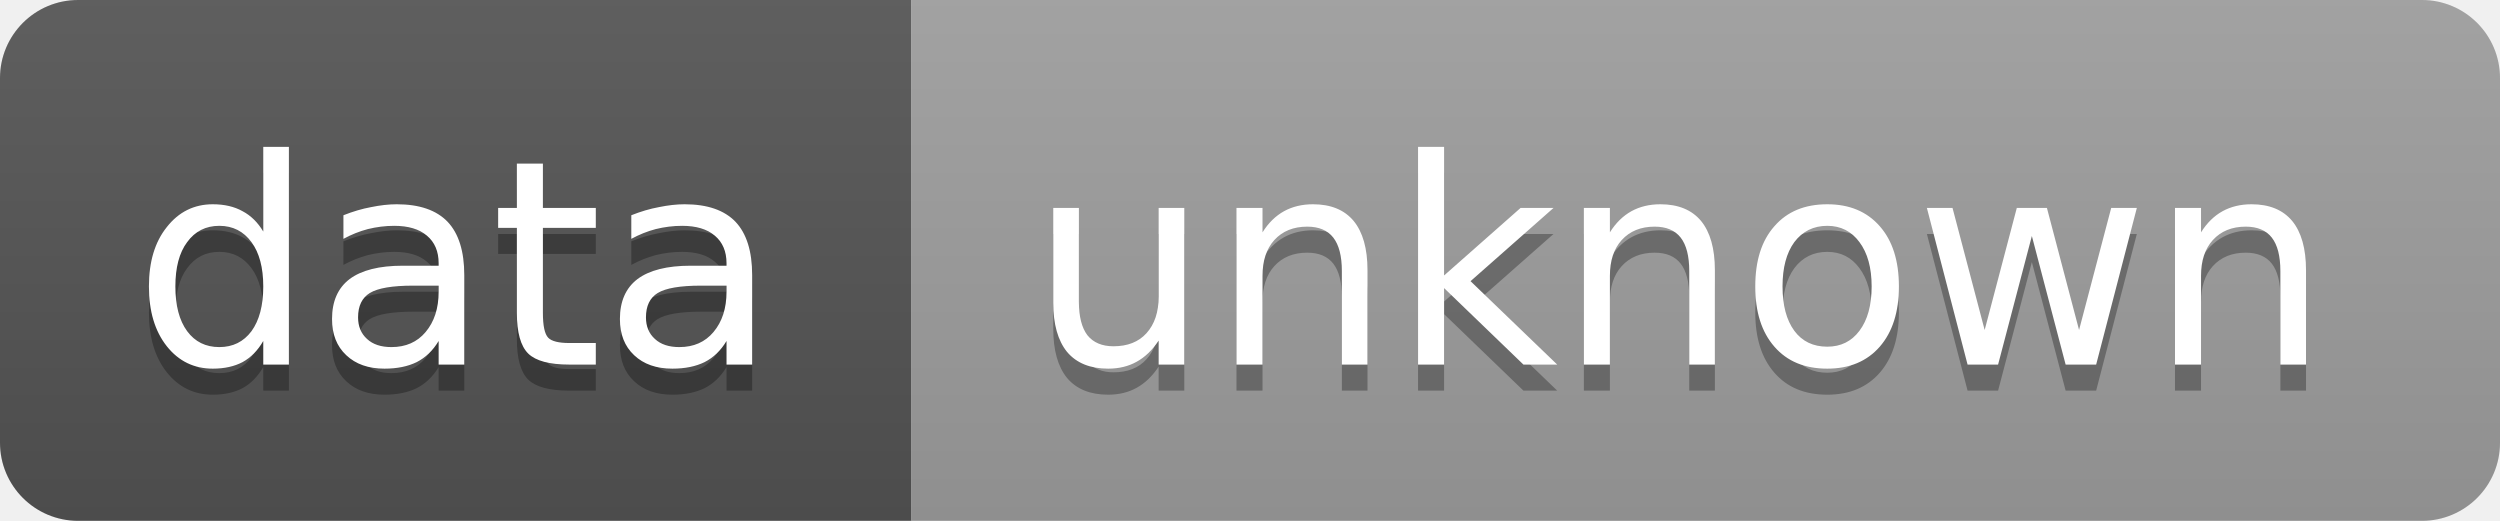
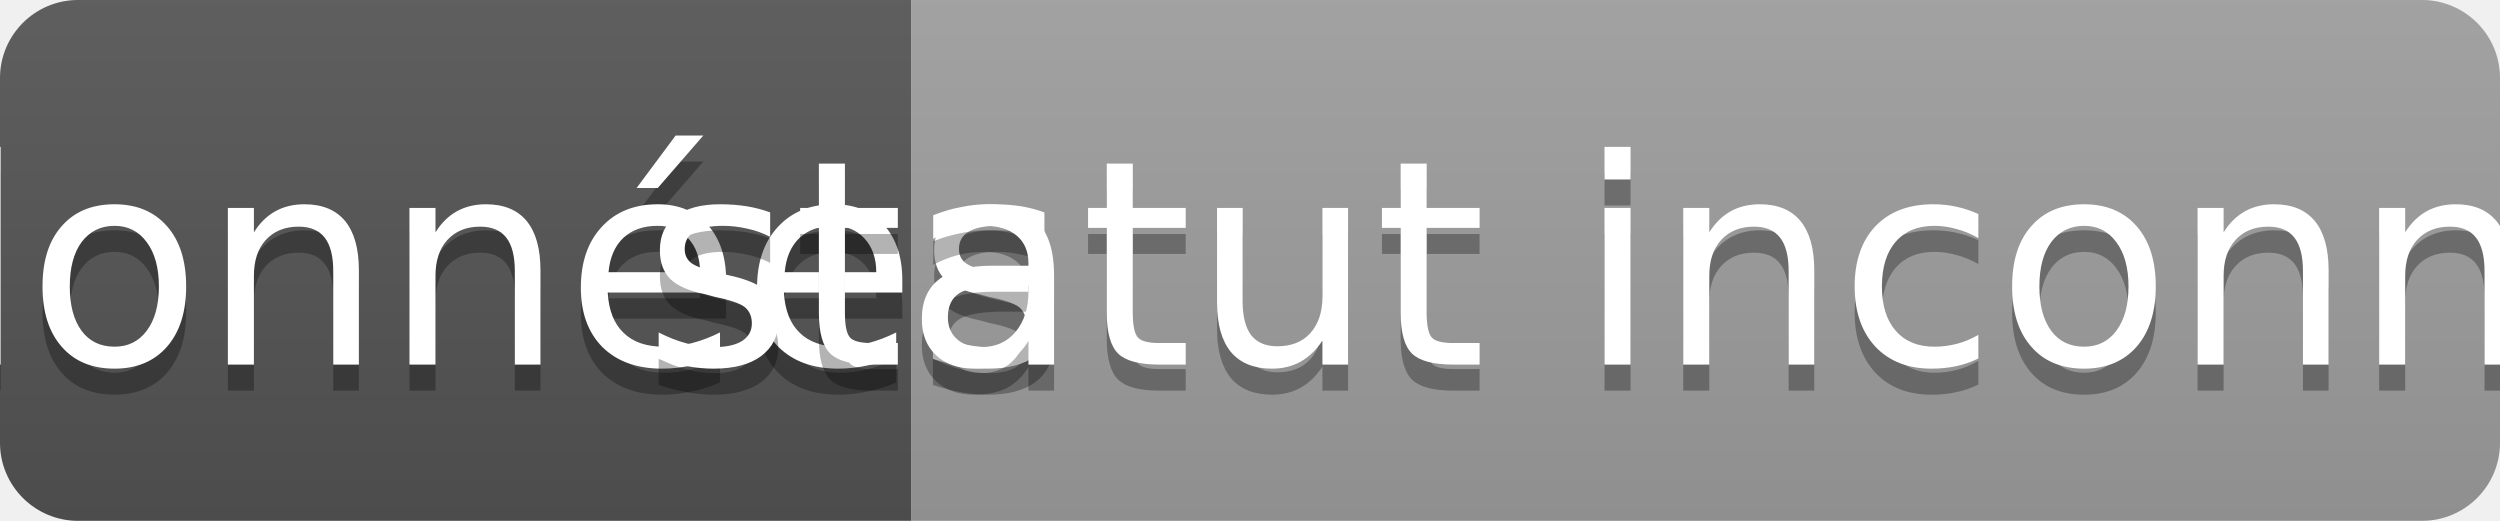
<svg xmlns="http://www.w3.org/2000/svg" width="96" height="20">
  <linearGradient id="b" x2="0" y2="100%">
    <stop offset="0" stop-color="#bbb" stop-opacity=".1" />
    <stop offset="1" stop-opacity=".1" />
  </linearGradient>
  <clipPath id="a">
    <rect width="96" height="20" rx="3" fill="#fff" />
  </clipPath>
  <g clip-path="url(#a)">
    <path fill="#555" d="M0 0h35v20H0z" />
    <path fill="#9f9f9f" d="M35 0h61v20H35z" />
    <path fill="url(#b)" d="M0 0h96v20H0z" />
  </g>
  <g fill="#fff" text-anchor="middle" font-family="DejaVu Sans,Verdana,Geneva,sans-serif" font-size="11">
-     <text x="17.5" y="15" fill="#010101" fill-opacity=".3">data</text>
-     <text x="17.5" y="14">data</text>
-     <text x="64.5" y="15" fill="#010101" fill-opacity=".3">unknown</text>
-     <text x="64.5" y="14">unknown</text>
+     <text x="17.5" y="15" fill="#010101" fill-opacity=".3">données</text>
+     <text x="17.5" y="14">données</text>
+     <text x="64.5" y="15" fill="#010101" fill-opacity=".3">statut inconnu</text>
+     <text x="64.5" y="14">statut inconnu</text>
  </g>
</svg>
